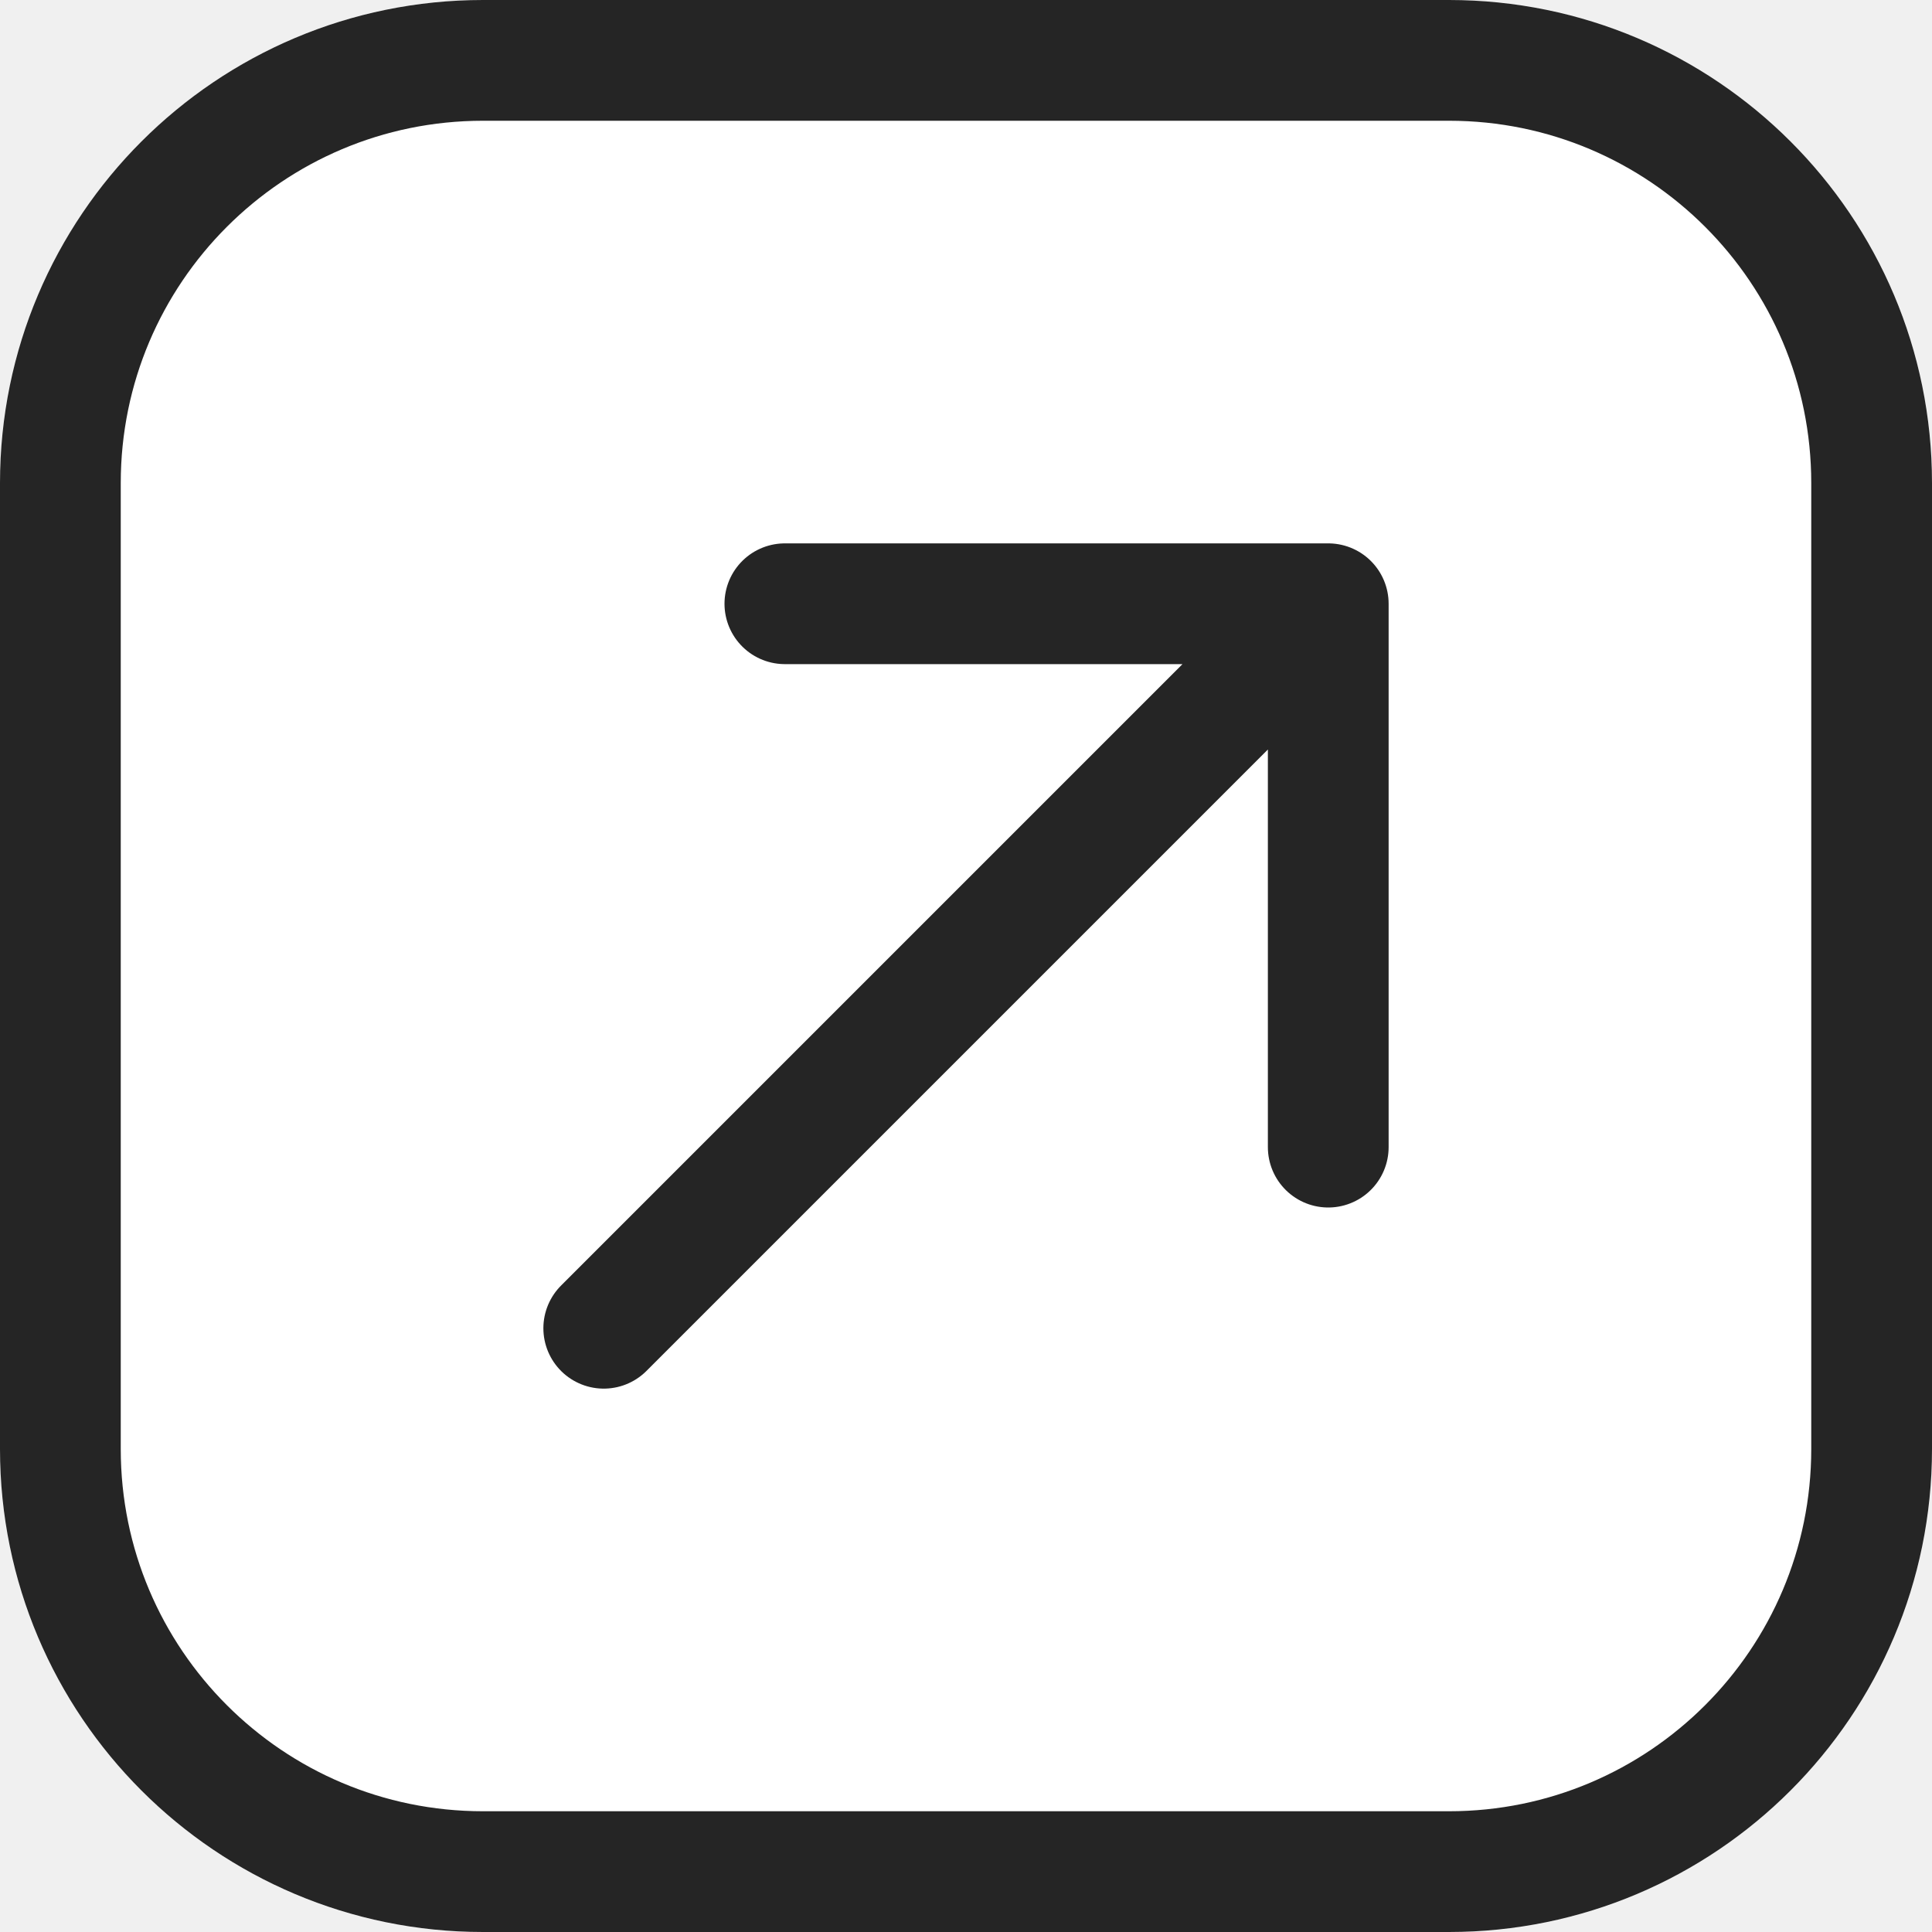
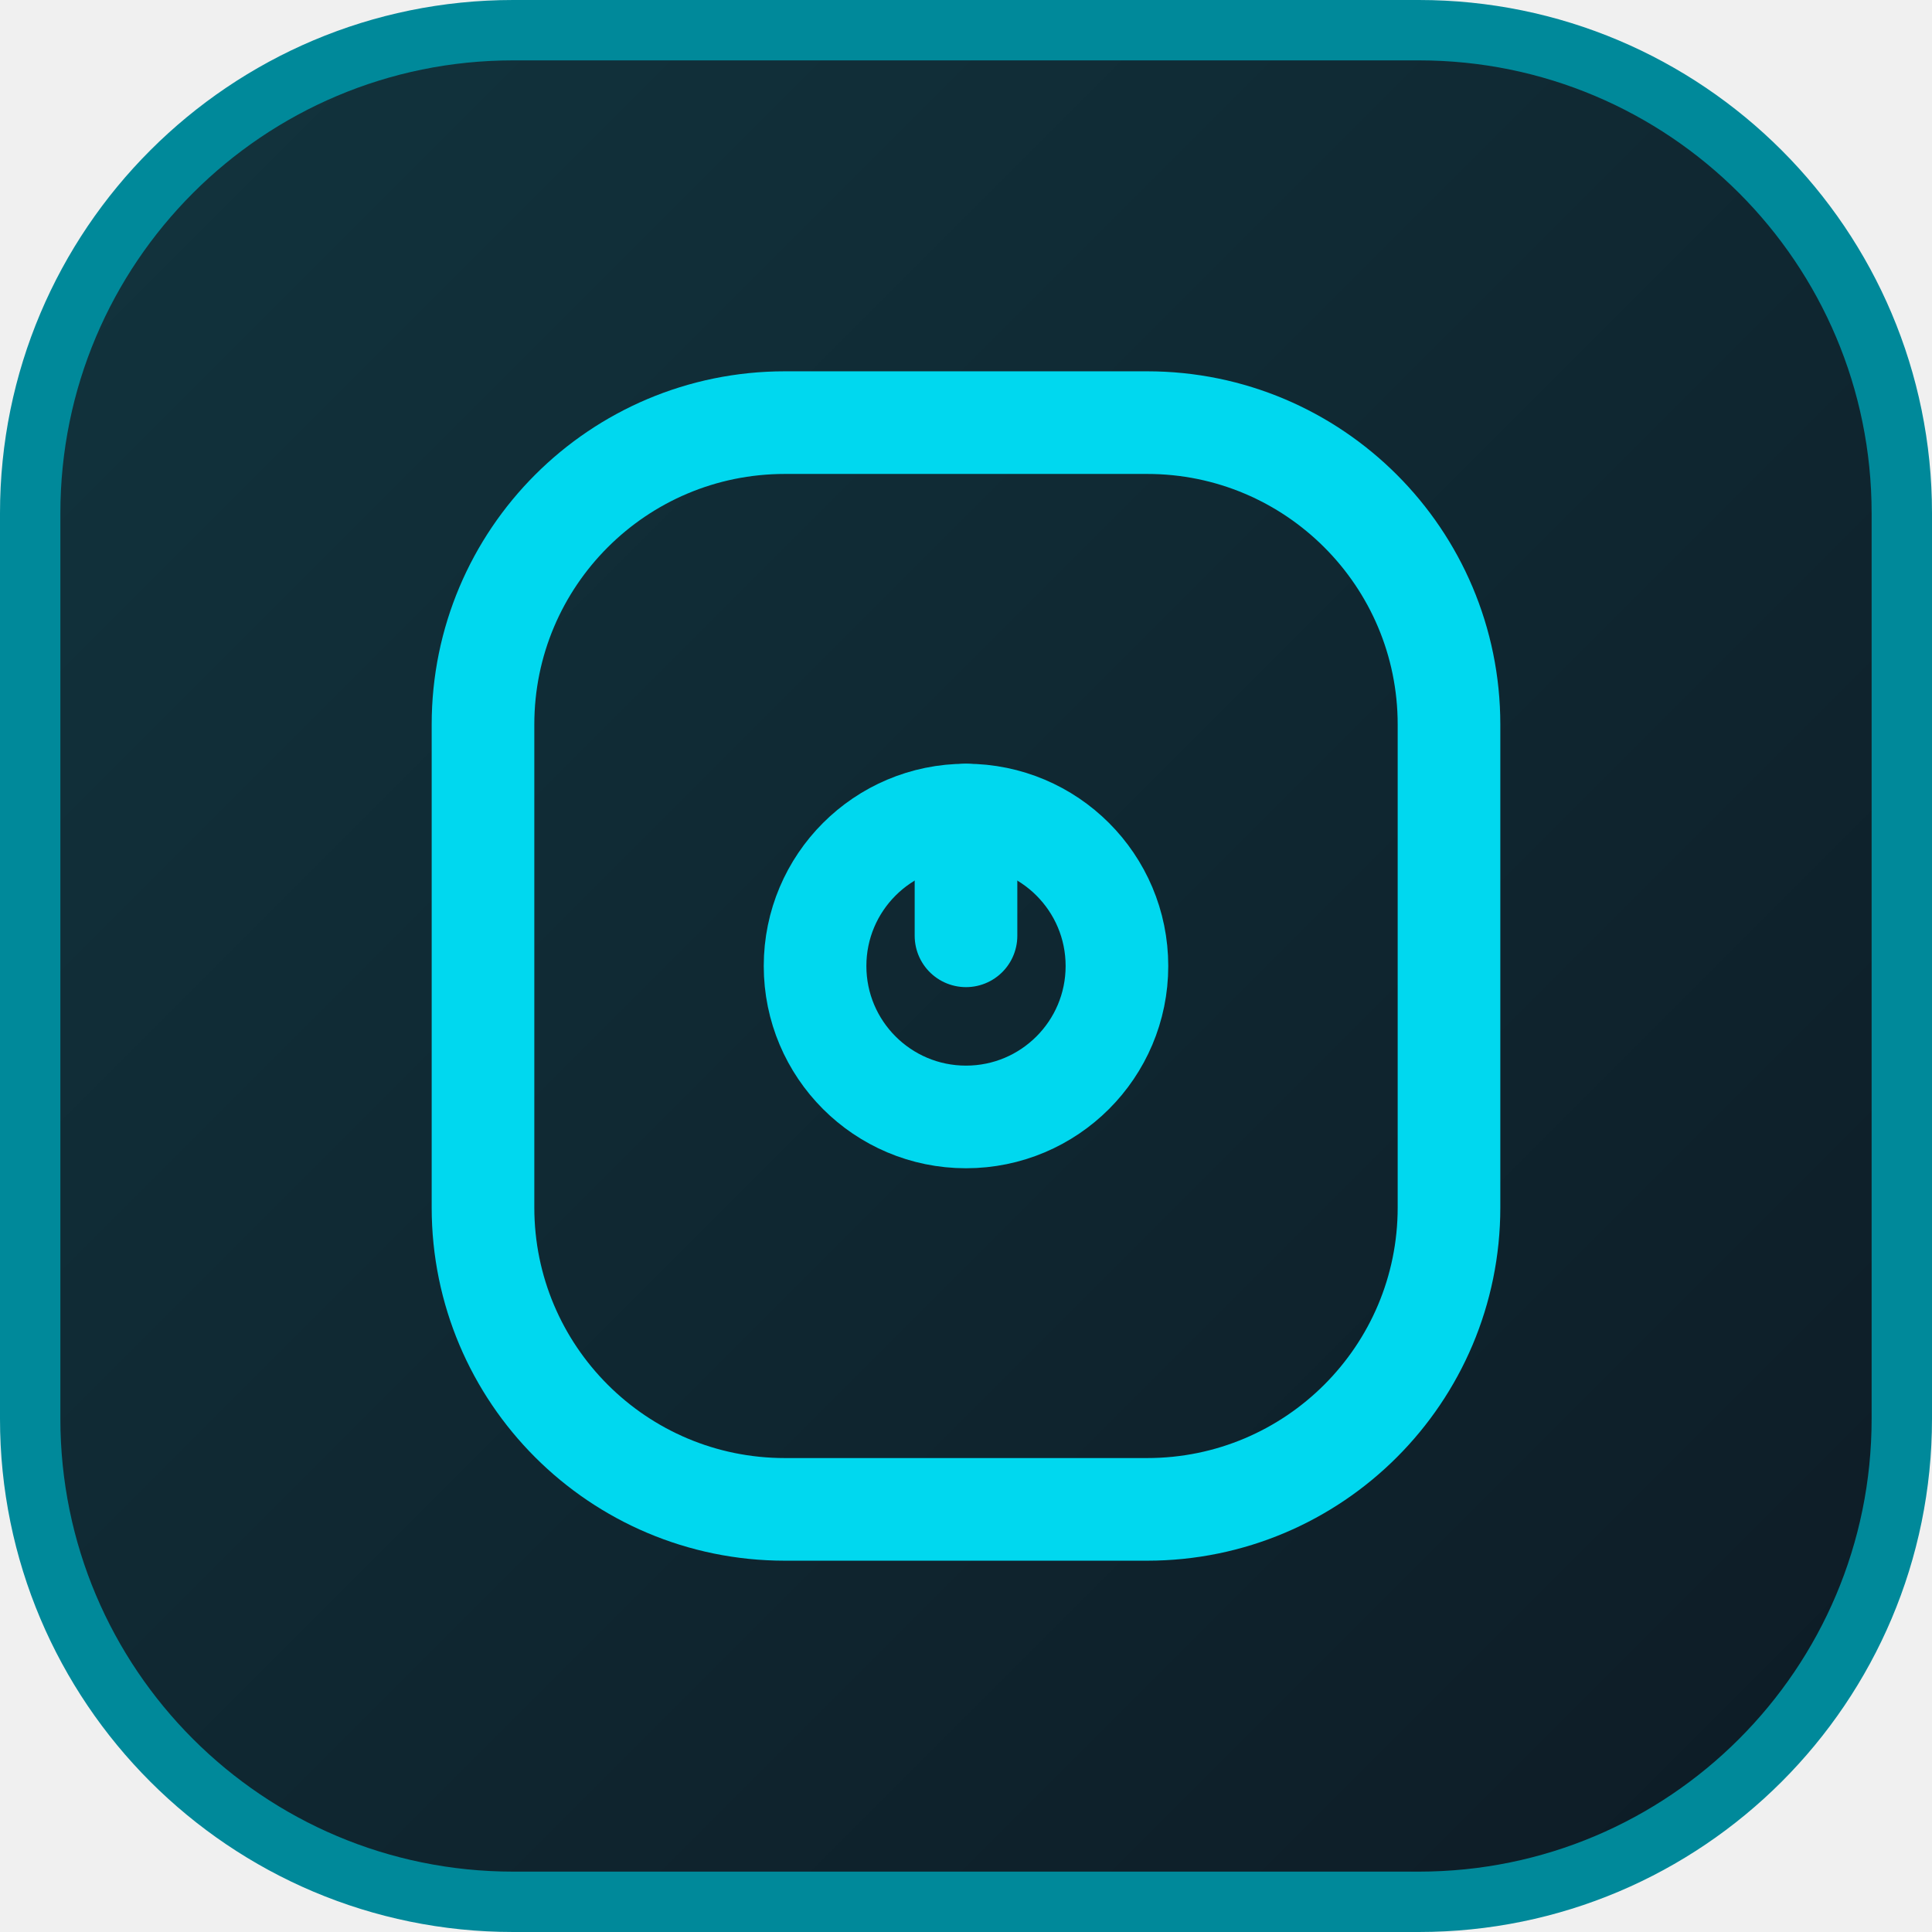
<svg xmlns="http://www.w3.org/2000/svg" viewBox="0 0 32 32">
-   <rect width="32" height="32" rx="8" fill="#fff" />
-   <rect x="1" y="1" width="30" height="30" rx="7" fill="none" stroke="#252525" stroke-width="2" />
-   <path d="m10 22 12-12m-9 0h9v9" fill="none" stroke="#252525" stroke-width="2" stroke-linecap="round" stroke-linejoin="round" />
+   <defs>
+     <linearGradient id="brand-background" x1="0%" y1="0%" x2="100%" y2="100%">
+       <stop stop-color="#12343e" />
+       <stop offset="1" stop-color="#0d1b25" />
+     </linearGradient>
+   </defs>
+   <rect x=".5" y=".5" width="31" height="31" rx="8" fill="url(#brand-background)" stroke="#00899a" />
+   <g transform="translate(4 4)" fill="none" stroke="#00d8ef" stroke-width="1.7" stroke-linecap="round" stroke-linejoin="round">
+     <rect x="4" y="3" width="16" height="18" rx="5" />
+     <circle cx="12" cy="12" r="2.5" />
+     <path d="M12 9.5v2" />
+   </g>
</svg>
